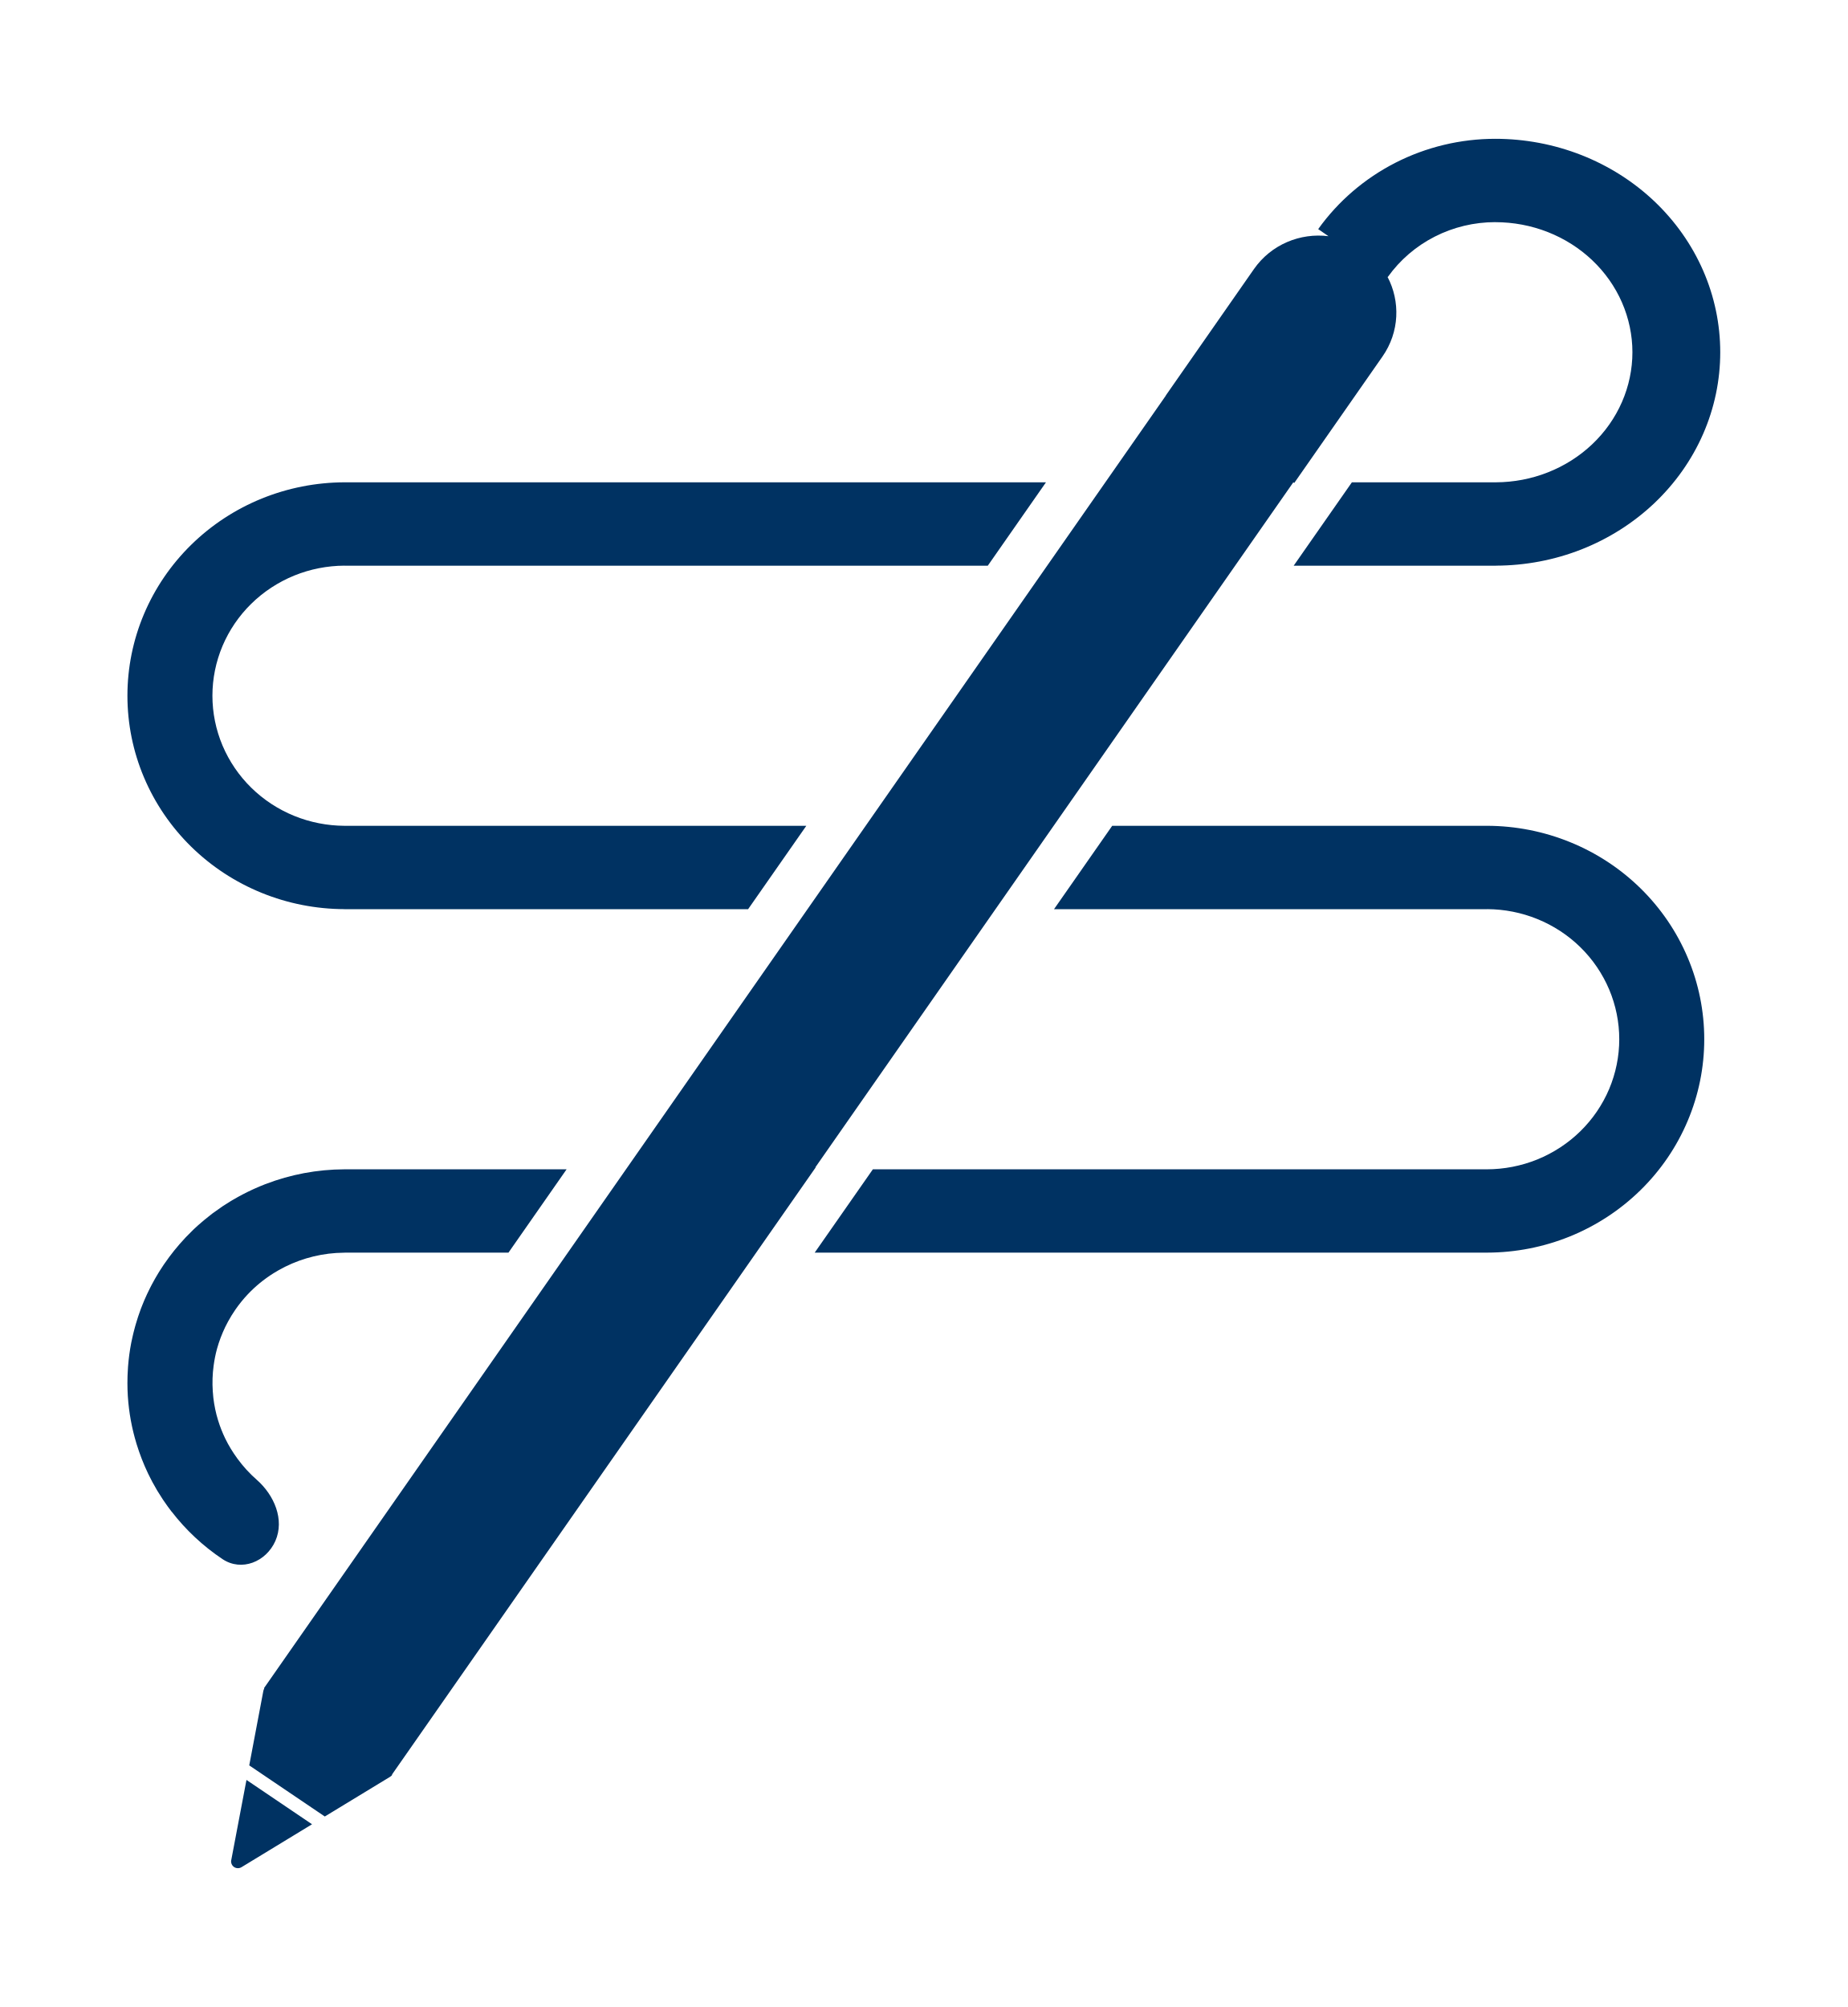
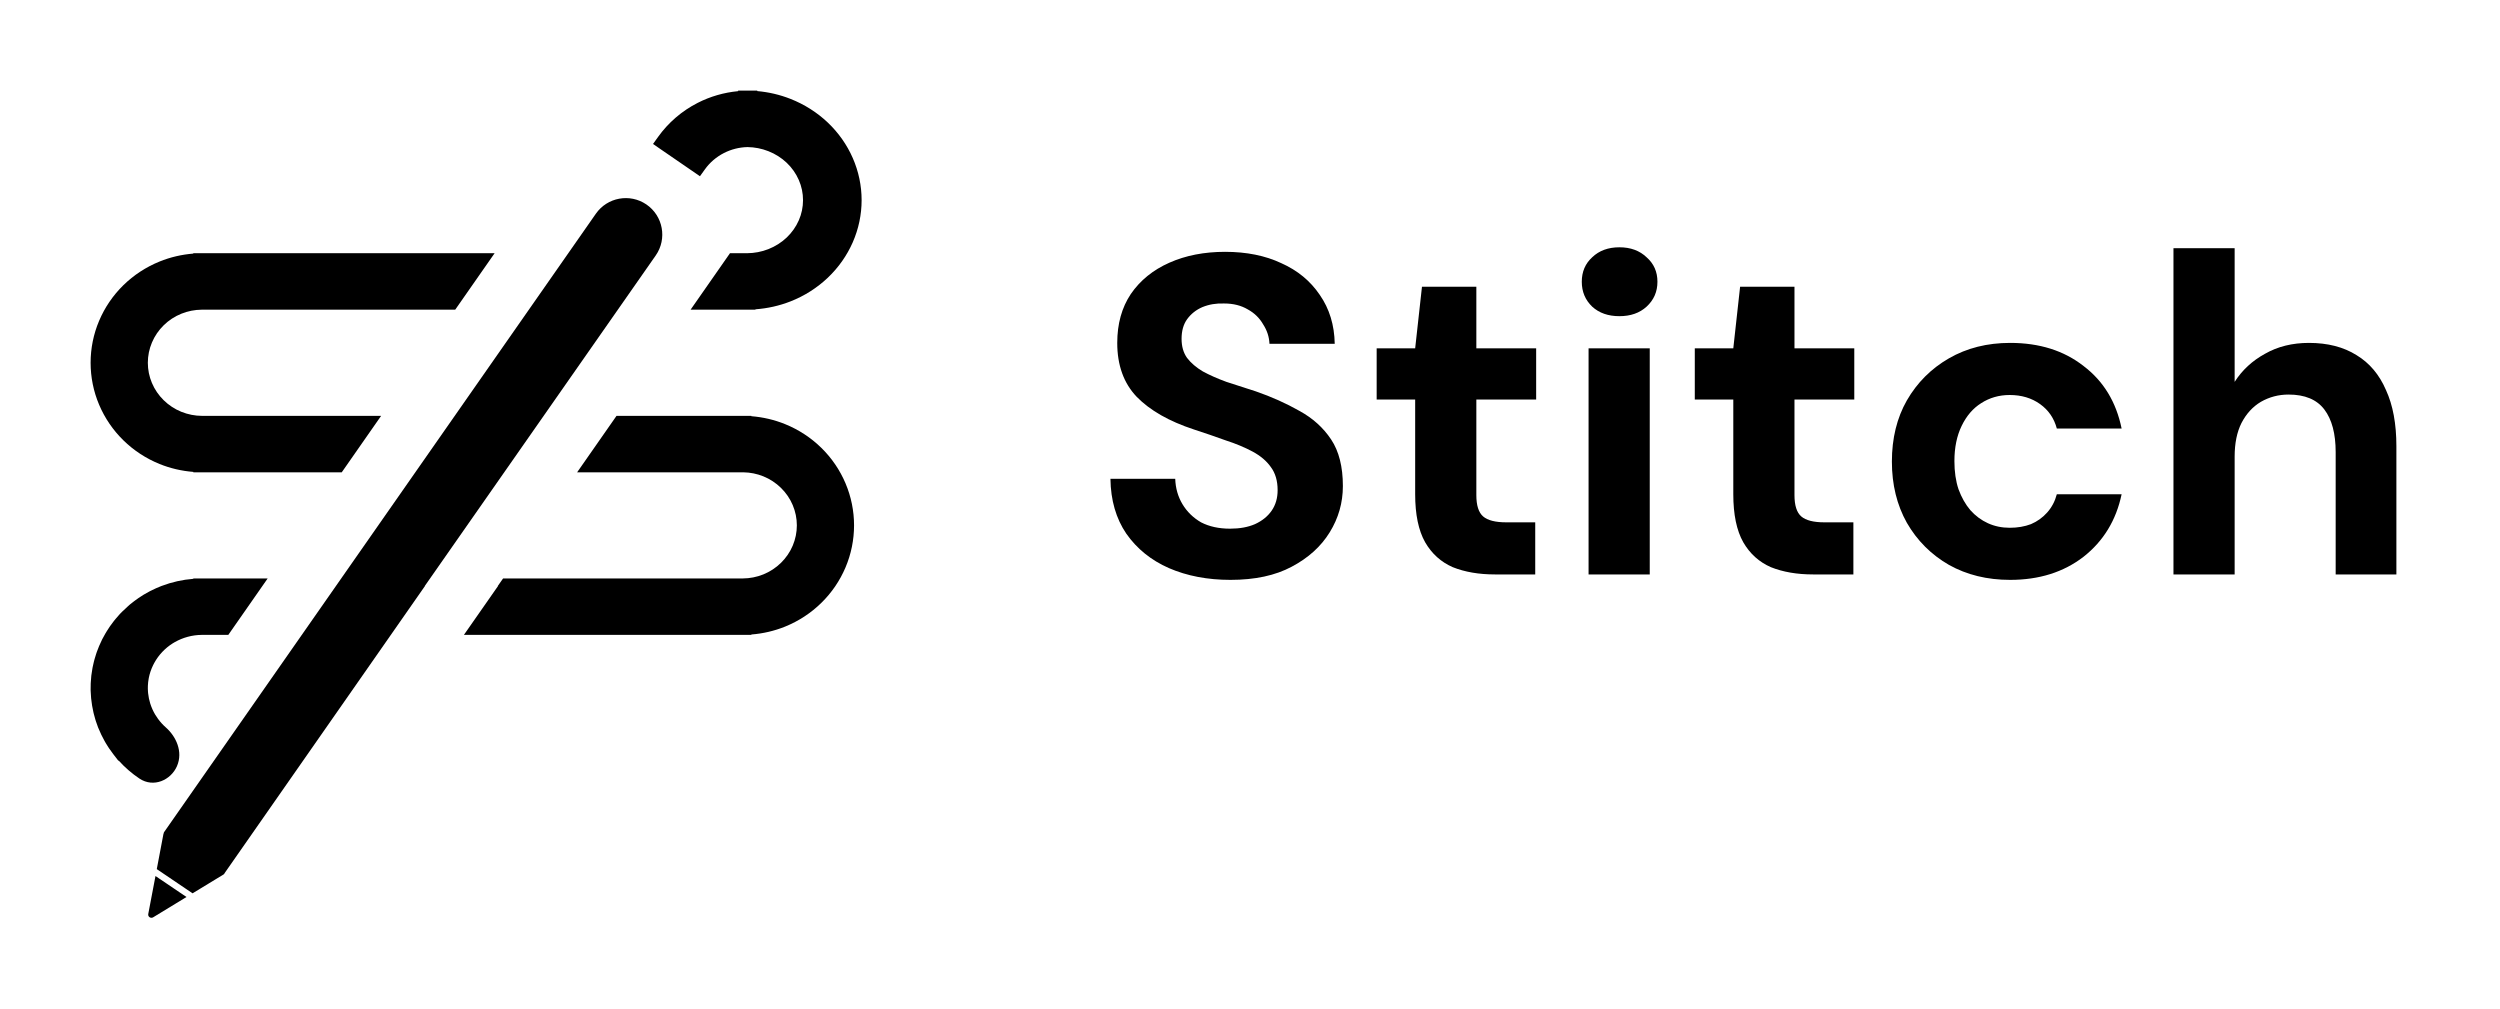
- <svg xmlns="http://www.w3.org/2000/svg" width="58" height="63" viewBox="0 0 58 63" fill="none">
-   <path d="M9.795 57.264L7.583 58.61C7.515 58.652 7.429 58.653 7.36 58.614C7.282 58.569 7.242 58.479 7.258 58.391H7.259L7.737 55.872L9.795 57.264ZM46.938 6.973C46.276 6.973 45.623 7.129 45.036 7.429C44.449 7.728 43.944 8.163 43.565 8.694L43.554 8.687C43.961 9.458 43.934 10.422 43.398 11.19L40.628 15.16L40.598 15.14L25.597 36.64L25.605 36.645L12.303 55.706L12.312 55.713C12.295 55.737 12.272 55.758 12.246 55.773H12.247L10.196 57.02L7.824 55.416L8.266 53.081C8.271 53.053 8.281 53.026 8.297 53.002L8.285 52.994L21.595 33.918L36.597 12.418L36.594 12.416L39.362 8.447C39.904 7.671 40.819 7.303 41.702 7.414L41.379 7.192C42.005 6.317 42.837 5.602 43.805 5.108C44.772 4.615 45.847 4.357 46.938 4.357V6.973ZM15.961 39.321H10.83L10.555 39.331C9.916 39.373 9.296 39.559 8.741 39.875C8.688 39.905 8.635 39.936 8.583 39.969C8.284 40.157 8.012 40.38 7.773 40.634C7.633 40.783 7.505 40.942 7.39 41.108C7.306 41.229 7.229 41.355 7.158 41.485C7.128 41.541 7.099 41.597 7.071 41.653C6.965 41.874 6.878 42.102 6.813 42.336C6.765 42.51 6.73 42.688 6.706 42.868C6.67 43.133 6.661 43.401 6.679 43.669C6.683 43.738 6.689 43.808 6.697 43.877C6.726 44.117 6.774 44.353 6.845 44.582C6.905 44.777 6.98 44.968 7.069 45.153C7.177 45.376 7.307 45.587 7.454 45.788C7.631 46.03 7.833 46.252 8.058 46.449C8.608 46.931 8.938 47.701 8.644 48.371C8.354 49.027 7.582 49.34 6.985 48.941C6.374 48.533 5.834 48.028 5.386 47.447L5.385 47.449C5.301 47.341 5.222 47.23 5.146 47.118C5.134 47.101 5.123 47.084 5.111 47.067C5.054 46.981 4.999 46.893 4.945 46.805C4.938 46.793 4.931 46.781 4.924 46.77C4.914 46.753 4.905 46.736 4.896 46.72C4.862 46.661 4.828 46.602 4.796 46.543C4.792 46.535 4.787 46.527 4.783 46.52C4.753 46.463 4.724 46.405 4.695 46.348C4.68 46.318 4.665 46.288 4.65 46.258C4.506 45.957 4.385 45.645 4.287 45.326C4.278 45.297 4.27 45.268 4.262 45.239C4.251 45.204 4.241 45.168 4.231 45.132C4.218 45.081 4.204 45.03 4.191 44.978C4.182 44.941 4.173 44.902 4.164 44.864C4.156 44.83 4.148 44.795 4.141 44.76C4.09 44.52 4.053 44.276 4.029 44.03C4.003 43.76 3.995 43.489 4.003 43.219C4.004 43.197 4.004 43.175 4.005 43.153C4.007 43.087 4.011 43.02 4.016 42.953C4.017 42.936 4.017 42.918 4.019 42.9C4.038 42.65 4.071 42.4 4.119 42.153C4.129 42.104 4.141 42.054 4.151 42.005C4.158 41.974 4.165 41.942 4.172 41.911C4.178 41.883 4.186 41.855 4.192 41.827C4.207 41.767 4.223 41.707 4.239 41.648C4.246 41.622 4.253 41.596 4.261 41.571C4.275 41.522 4.29 41.473 4.306 41.424C4.315 41.393 4.325 41.362 4.335 41.331C4.356 41.267 4.379 41.203 4.402 41.14C4.409 41.122 4.414 41.104 4.421 41.086C4.436 41.046 4.452 41.006 4.468 40.967C4.487 40.918 4.508 40.869 4.528 40.82C4.585 40.687 4.647 40.554 4.713 40.424C4.717 40.415 4.722 40.405 4.727 40.397C4.737 40.375 4.749 40.354 4.76 40.333C4.789 40.277 4.82 40.221 4.851 40.166C4.865 40.14 4.88 40.114 4.896 40.088C4.921 40.044 4.946 40.001 4.973 39.958C4.987 39.934 5.003 39.91 5.018 39.886C5.054 39.828 5.092 39.77 5.13 39.714C5.14 39.699 5.151 39.684 5.161 39.669C5.355 39.386 5.571 39.117 5.806 38.867C5.811 38.862 5.816 38.855 5.821 38.85C5.834 38.836 5.848 38.824 5.86 38.81C5.928 38.74 5.996 38.671 6.066 38.603C6.076 38.594 6.086 38.584 6.096 38.574C6.173 38.501 6.253 38.431 6.334 38.362C6.364 38.337 6.394 38.311 6.424 38.286C6.499 38.224 6.576 38.162 6.654 38.102C6.669 38.092 6.684 38.081 6.698 38.07C6.778 38.011 6.86 37.953 6.943 37.897C6.961 37.884 6.979 37.871 6.997 37.859C7.074 37.808 7.152 37.759 7.231 37.711C7.244 37.703 7.256 37.696 7.269 37.688C7.289 37.676 7.311 37.664 7.332 37.651C7.526 37.538 7.725 37.434 7.929 37.34C7.953 37.329 7.978 37.318 8.002 37.307C8.098 37.264 8.195 37.223 8.293 37.185C8.301 37.181 8.309 37.178 8.316 37.175C8.322 37.173 8.328 37.171 8.334 37.169C9.119 36.866 9.959 36.708 10.81 36.705H17.786L15.961 39.321ZM46.687 25.922C47.576 25.925 48.458 26.098 49.28 26.432C50.109 26.768 50.863 27.262 51.497 27.884C52.131 28.506 52.635 29.245 52.978 30.058C53.322 30.87 53.498 31.742 53.498 32.622C53.498 33.502 53.322 34.373 52.978 35.185C52.635 35.998 52.132 36.737 51.497 37.359C50.863 37.981 50.109 38.475 49.28 38.812C48.458 39.145 47.577 39.318 46.687 39.32V39.321H25.574L27.4 36.705H46.665C47.212 36.705 47.754 36.6 48.259 36.395C48.764 36.189 49.224 35.888 49.61 35.509C49.997 35.13 50.303 34.68 50.513 34.185C50.722 33.689 50.83 33.158 50.83 32.622C50.83 32.086 50.722 31.554 50.513 31.059C50.303 30.564 49.997 30.113 49.61 29.734C49.224 29.355 48.764 29.054 48.259 28.849C47.76 28.646 47.226 28.541 46.687 28.538V28.539H33.087L34.913 25.922H46.687ZM31.008 17.757H10.81V17.756C10.271 17.759 9.737 17.864 9.239 18.066C8.734 18.272 8.274 18.573 7.888 18.952C7.501 19.331 7.195 19.781 6.985 20.276C6.776 20.772 6.668 21.303 6.668 21.839C6.668 22.375 6.776 22.907 6.985 23.402C7.195 23.897 7.501 24.348 7.888 24.727C8.274 25.106 8.734 25.407 9.239 25.612C9.737 25.814 10.271 25.919 10.81 25.922H25.311L23.484 28.539H10.81V28.538C9.92 28.535 9.039 28.363 8.218 28.029C7.389 27.693 6.635 27.199 6.001 26.577C5.367 25.955 4.863 25.216 4.52 24.403C4.176 23.591 4 22.719 4 21.839C4 20.959 4.176 20.088 4.52 19.275C4.863 18.463 5.367 17.724 6.001 17.102C6.635 16.48 7.389 15.986 8.218 15.649C9.04 15.316 9.92 15.143 10.81 15.14H32.834L31.008 17.757ZM46.938 4.357C47.866 4.357 48.784 4.531 49.641 4.867C50.497 5.204 51.276 5.697 51.932 6.319C52.587 6.941 53.108 7.68 53.463 8.493C53.818 9.306 54 10.177 54 11.057C54 11.937 53.818 12.808 53.463 13.621C53.108 14.434 52.587 15.172 51.932 15.794C51.276 16.416 50.497 16.91 49.641 17.247C48.791 17.581 47.88 17.753 46.961 17.756V17.757H40.61L42.437 15.14H46.961C47.519 15.137 48.071 15.032 48.586 14.829C49.108 14.624 49.583 14.323 49.982 13.944C50.382 13.565 50.699 13.114 50.915 12.619C51.131 12.124 51.243 11.593 51.243 11.057C51.243 10.521 51.131 9.99 50.915 9.494C50.699 8.999 50.382 8.548 49.982 8.169C49.583 7.79 49.108 7.489 48.586 7.284C48.064 7.079 47.504 6.974 46.938 6.974V4.357Z" fill="#003262" />
+ <svg xmlns="http://www.w3.org/2000/svg" width="119" height="48" viewBox="0 0 119 48" fill="none">
+   <path d="M8.877 42.697L7.29 43.664C7.241 43.694 7.18 43.694 7.13 43.666C7.088 43.641 7.06 43.599 7.055 43.553L7.057 43.506L7.401 41.699L8.877 42.697Z" fill="black" />
+   <path d="M30.765 9.73C31.565 10.274 31.766 11.368 31.212 12.161L20.221 27.892L20.227 27.896L10.678 41.58L10.684 41.584C10.672 41.601 10.656 41.616 10.637 41.627L9.166 42.522L7.463 41.37L7.78 39.695C7.784 39.674 7.791 39.655 7.802 39.638L7.794 39.633L28.364 10.172C28.908 9.393 29.978 9.196 30.765 9.73Z" fill="black" />
+   <path d="M10.867 30.221H9.592C9.146 30.226 8.709 30.345 8.324 30.563C8.29 30.583 8.255 30.603 8.222 30.623C7.853 30.856 7.551 31.177 7.344 31.554C7.326 31.588 7.307 31.623 7.29 31.658C7.193 31.856 7.122 32.065 7.081 32.279C7.069 32.342 7.06 32.406 7.052 32.469C7.046 32.527 7.041 32.586 7.039 32.643C7.035 32.738 7.037 32.833 7.044 32.928C7.046 32.953 7.049 32.978 7.051 33.003C7.068 33.166 7.101 33.326 7.149 33.481C7.206 33.662 7.283 33.838 7.38 34.004C7.422 34.076 7.469 34.146 7.519 34.214C7.63 34.366 7.756 34.506 7.897 34.629C8.365 35.04 8.731 35.771 8.421 36.475C8.135 37.125 7.318 37.514 6.636 37.059C6.272 36.815 5.94 36.526 5.648 36.202L5.635 36.212L5.392 35.898C5.385 35.889 5.379 35.879 5.372 35.87C5.308 35.786 5.245 35.7 5.186 35.612C5.172 35.591 5.159 35.569 5.145 35.548C5.107 35.489 5.069 35.429 5.033 35.369C5.021 35.349 5.01 35.328 4.999 35.309C4.991 35.295 4.982 35.281 4.975 35.267C4.866 35.074 4.771 34.874 4.688 34.67C4.682 34.656 4.675 34.642 4.669 34.627C4.632 34.532 4.599 34.435 4.567 34.338C4.559 34.313 4.551 34.288 4.543 34.264C4.514 34.169 4.488 34.073 4.464 33.976C4.459 33.955 4.453 33.932 4.448 33.91C4.399 33.698 4.363 33.483 4.341 33.267C4.34 33.256 4.338 33.245 4.337 33.235C4.336 33.23 4.336 33.225 4.336 33.22C4.326 33.118 4.32 33.016 4.317 32.913C4.316 32.889 4.315 32.865 4.314 32.841C4.313 32.74 4.313 32.638 4.318 32.536C4.319 32.51 4.321 32.484 4.323 32.459C4.328 32.363 4.335 32.266 4.346 32.17C4.346 32.168 4.346 32.165 4.346 32.162C4.348 32.147 4.352 32.132 4.353 32.117C4.365 32.021 4.379 31.925 4.397 31.83C4.4 31.811 4.403 31.791 4.407 31.771C4.425 31.681 4.445 31.591 4.467 31.503C4.477 31.461 4.488 31.42 4.5 31.378C4.522 31.297 4.547 31.215 4.574 31.135C4.585 31.101 4.597 31.066 4.609 31.031C4.675 30.845 4.752 30.663 4.839 30.486C4.849 30.466 4.858 30.445 4.868 30.424C4.874 30.413 4.881 30.401 4.887 30.39C4.927 30.312 4.97 30.235 5.014 30.159C5.034 30.125 5.055 30.09 5.076 30.056C5.121 29.982 5.169 29.908 5.218 29.836C5.236 29.809 5.255 29.783 5.274 29.757C5.322 29.689 5.373 29.621 5.424 29.556C5.453 29.519 5.483 29.484 5.513 29.448C5.563 29.388 5.615 29.328 5.668 29.27C5.686 29.25 5.703 29.23 5.721 29.21C5.724 29.207 5.728 29.204 5.731 29.201C5.763 29.166 5.798 29.133 5.831 29.1C5.913 29.017 5.998 28.938 6.086 28.862C6.118 28.833 6.15 28.803 6.183 28.775C6.234 28.733 6.287 28.692 6.34 28.651C6.368 28.629 6.396 28.608 6.425 28.587C6.48 28.546 6.536 28.505 6.593 28.466C6.64 28.434 6.688 28.404 6.735 28.374C6.766 28.355 6.796 28.333 6.827 28.314C6.838 28.307 6.851 28.301 6.862 28.294C6.951 28.241 7.042 28.189 7.135 28.141C7.174 28.121 7.214 28.103 7.254 28.083C7.314 28.054 7.374 28.024 7.436 27.997C7.483 27.976 7.531 27.957 7.578 27.938C7.609 27.925 7.639 27.911 7.671 27.899C7.681 27.895 7.693 27.891 7.703 27.887C8.183 27.705 8.688 27.592 9.202 27.552V27.534H12.741L10.867 30.221Z" fill="black" />
+   <path d="M35.388 19.795H35.764V19.811C36.316 19.855 36.86 19.981 37.374 20.19C38.017 20.451 38.602 20.834 39.095 21.317C39.589 21.801 39.981 22.377 40.248 23.01C40.516 23.643 40.653 24.322 40.653 25.007C40.653 25.693 40.516 26.372 40.248 27.005C39.981 27.638 39.589 28.214 39.095 28.697C38.602 29.181 38.017 29.564 37.374 29.825C36.86 30.034 36.316 30.159 35.764 30.202V30.221H22.082L23.705 27.896L23.697 27.891L23.947 27.534H35.365C35.699 27.531 36.029 27.466 36.336 27.341C36.65 27.213 36.935 27.026 37.175 26.791C37.414 26.556 37.605 26.278 37.734 25.972C37.863 25.666 37.93 25.338 37.93 25.007C37.93 24.677 37.863 24.349 37.734 24.043C37.605 23.737 37.414 23.458 37.175 23.224C36.935 22.989 36.65 22.801 36.336 22.674C36.035 22.552 35.712 22.487 35.386 22.482H27.471L29.346 19.795H34.94L35.344 19.794C35.359 19.794 35.373 19.794 35.388 19.795Z" fill="black" />
+   <path d="M21.668 14.741H9.601C9.268 14.744 8.937 14.809 8.63 14.934C8.316 15.061 8.031 15.249 7.792 15.483C7.552 15.718 7.362 15.997 7.233 16.303C7.103 16.609 7.037 16.937 7.037 17.267C7.037 17.598 7.103 17.926 7.233 18.232C7.362 18.538 7.552 18.816 7.792 19.051C8.031 19.286 8.316 19.473 8.63 19.601C8.944 19.728 9.282 19.795 9.622 19.795H18.141L16.267 22.482H9.202V22.462C8.65 22.419 8.106 22.294 7.593 22.085C6.95 21.824 6.364 21.441 5.871 20.957C5.378 20.474 4.985 19.898 4.718 19.265C4.45 18.632 4.313 17.953 4.313 17.267C4.313 16.582 4.45 15.902 4.718 15.27C4.985 14.637 5.378 14.061 5.871 13.577C6.364 13.094 6.95 12.711 7.593 12.45C8.106 12.241 8.649 12.115 9.201 12.071V12.053H23.544L21.668 14.741Z" fill="black" />
+   <path d="M35.596 4.314C35.611 4.314 35.626 4.313 35.641 4.313H36.046V4.336C36.588 4.383 37.122 4.508 37.627 4.707C38.29 4.968 38.893 5.35 39.402 5.833C39.911 6.316 40.316 6.891 40.593 7.525C40.87 8.159 41.013 8.84 41.013 9.527C41.013 10.215 40.87 10.895 40.593 11.529C40.316 12.163 39.911 12.738 39.402 13.221C38.893 13.704 38.29 14.087 37.627 14.347C37.095 14.556 36.532 14.681 35.959 14.723V14.741H32.872L34.747 12.053H35.561C35.909 12.051 36.254 11.985 36.574 11.859C36.901 11.73 37.198 11.543 37.446 11.307C37.694 11.071 37.89 10.792 38.023 10.488C38.157 10.183 38.224 9.856 38.224 9.527C38.224 9.198 38.157 8.872 38.023 8.567C37.89 8.262 37.694 7.983 37.446 7.747C37.198 7.512 36.901 7.324 36.574 7.196C36.258 7.071 35.919 7.005 35.576 7.001C35.187 7.011 34.806 7.107 34.461 7.283C34.097 7.469 33.783 7.738 33.549 8.067L33.318 8.389L31.423 7.087L31.084 6.853L31.323 6.519C31.81 5.837 32.457 5.28 33.209 4.897C33.81 4.59 34.464 4.402 35.135 4.339V4.313H35.539L35.596 4.314Z" fill="black" />
+   <path d="M58.572 27.602C57.48 27.602 56.502 27.415 55.639 27.041C54.791 26.667 54.115 26.121 53.612 25.402C53.123 24.683 52.871 23.813 52.857 22.792H55.941C55.956 23.238 56.071 23.641 56.286 24C56.502 24.359 56.797 24.647 57.17 24.863C57.559 25.064 58.019 25.165 58.551 25.165C59.011 25.165 59.406 25.093 59.737 24.949C60.082 24.791 60.348 24.575 60.535 24.302C60.722 24.029 60.815 23.705 60.815 23.331C60.815 22.886 60.707 22.519 60.492 22.232C60.29 21.944 60.003 21.7 59.629 21.498C59.255 21.297 58.824 21.117 58.335 20.959C57.861 20.787 57.357 20.614 56.825 20.441C55.646 20.053 54.74 19.536 54.108 18.889C53.49 18.242 53.181 17.386 53.181 16.322C53.181 15.416 53.396 14.64 53.828 13.993C54.273 13.346 54.884 12.85 55.661 12.505C56.437 12.16 57.321 11.987 58.313 11.987C59.334 11.987 60.226 12.167 60.988 12.526C61.764 12.871 62.375 13.375 62.821 14.036C63.281 14.697 63.518 15.474 63.533 16.365H60.427C60.413 16.035 60.312 15.726 60.125 15.438C59.953 15.136 59.708 14.899 59.392 14.726C59.075 14.539 58.702 14.446 58.27 14.446C57.897 14.431 57.551 14.489 57.235 14.618C56.933 14.748 56.689 14.942 56.502 15.201C56.329 15.445 56.243 15.754 56.243 16.128C56.243 16.488 56.329 16.789 56.502 17.034C56.689 17.278 56.94 17.494 57.257 17.681C57.573 17.853 57.947 18.019 58.378 18.177C58.809 18.321 59.277 18.472 59.78 18.63C60.528 18.889 61.218 19.198 61.85 19.557C62.483 19.902 62.986 20.355 63.36 20.916C63.734 21.477 63.921 22.217 63.921 23.137C63.921 23.928 63.712 24.661 63.295 25.337C62.879 26.013 62.275 26.559 61.484 26.976C60.707 27.393 59.737 27.602 58.572 27.602Z" fill="black" />
+   <path d="M71.158 27.343C70.396 27.343 69.727 27.228 69.152 26.998C68.591 26.753 68.153 26.358 67.837 25.812C67.52 25.251 67.362 24.489 67.362 23.526V19.018H65.529V16.581H67.362L67.686 13.648H70.274V16.581H73.121V19.018H70.274V23.569C70.274 24.058 70.382 24.395 70.597 24.582C70.813 24.769 71.18 24.863 71.697 24.863H73.077V27.343H71.158Z" fill="black" />
+   <path d="M75.616 27.343V16.581H78.528V27.343H75.616ZM77.083 15.05C76.551 15.05 76.119 14.899 75.789 14.597C75.458 14.28 75.293 13.885 75.293 13.411C75.293 12.936 75.458 12.548 75.789 12.246C76.119 11.93 76.551 11.771 77.083 11.771C77.615 11.771 78.046 11.93 78.377 12.246C78.722 12.548 78.894 12.936 78.894 13.411C78.894 13.885 78.722 14.28 78.377 14.597C78.046 14.899 77.615 15.05 77.083 15.05Z" fill="black" />
+   <path d="M86.301 27.343C85.539 27.343 84.871 27.228 84.295 26.998C83.735 26.753 83.296 26.358 82.98 25.812C82.663 25.251 82.505 24.489 82.505 23.526V19.018H80.672V16.581H82.505L82.829 13.648H85.417V16.581H88.264V19.018H85.417V23.569C85.417 24.058 85.525 24.395 85.74 24.582C85.956 24.769 86.323 24.863 86.84 24.863H88.221V27.343H86.301Z" fill="black" />
+   <path d="M95.683 27.602C94.59 27.602 93.62 27.364 92.772 26.89C91.923 26.401 91.255 25.733 90.766 24.884C90.291 24.036 90.054 23.065 90.054 21.973C90.054 20.866 90.291 19.895 90.766 19.061C91.255 18.213 91.923 17.544 92.772 17.055C93.62 16.567 94.59 16.322 95.683 16.322C97.078 16.322 98.242 16.689 99.177 17.422C100.126 18.141 100.73 19.133 100.989 20.398H97.905C97.775 19.91 97.509 19.521 97.107 19.234C96.704 18.946 96.222 18.802 95.662 18.802C95.158 18.802 94.706 18.932 94.303 19.191C93.915 19.435 93.606 19.794 93.376 20.269C93.145 20.743 93.03 21.304 93.03 21.951C93.03 22.454 93.095 22.9 93.225 23.288C93.368 23.677 93.555 24.007 93.785 24.28C94.03 24.554 94.31 24.762 94.626 24.906C94.943 25.05 95.288 25.122 95.662 25.122C96.035 25.122 96.373 25.064 96.675 24.949C96.977 24.82 97.236 24.633 97.452 24.388C97.667 24.144 97.818 23.856 97.905 23.526H100.989C100.73 24.762 100.126 25.754 99.177 26.502C98.228 27.235 97.063 27.602 95.683 27.602Z" fill="black" />
+   <path d="M103.457 27.343V11.815H106.369V18.177C106.728 17.616 107.21 17.171 107.814 16.84C108.418 16.495 109.115 16.322 109.906 16.322C110.797 16.322 111.552 16.516 112.17 16.904C112.789 17.278 113.256 17.832 113.572 18.565C113.903 19.284 114.068 20.175 114.068 21.239V27.343H111.178V21.52C111.178 20.643 110.999 19.967 110.639 19.492C110.28 19.018 109.712 18.781 108.935 18.781C108.461 18.781 108.022 18.896 107.62 19.126C107.232 19.356 106.922 19.694 106.692 20.14C106.477 20.571 106.369 21.103 106.369 21.735V27.343H103.457Z" fill="black" />
</svg>
